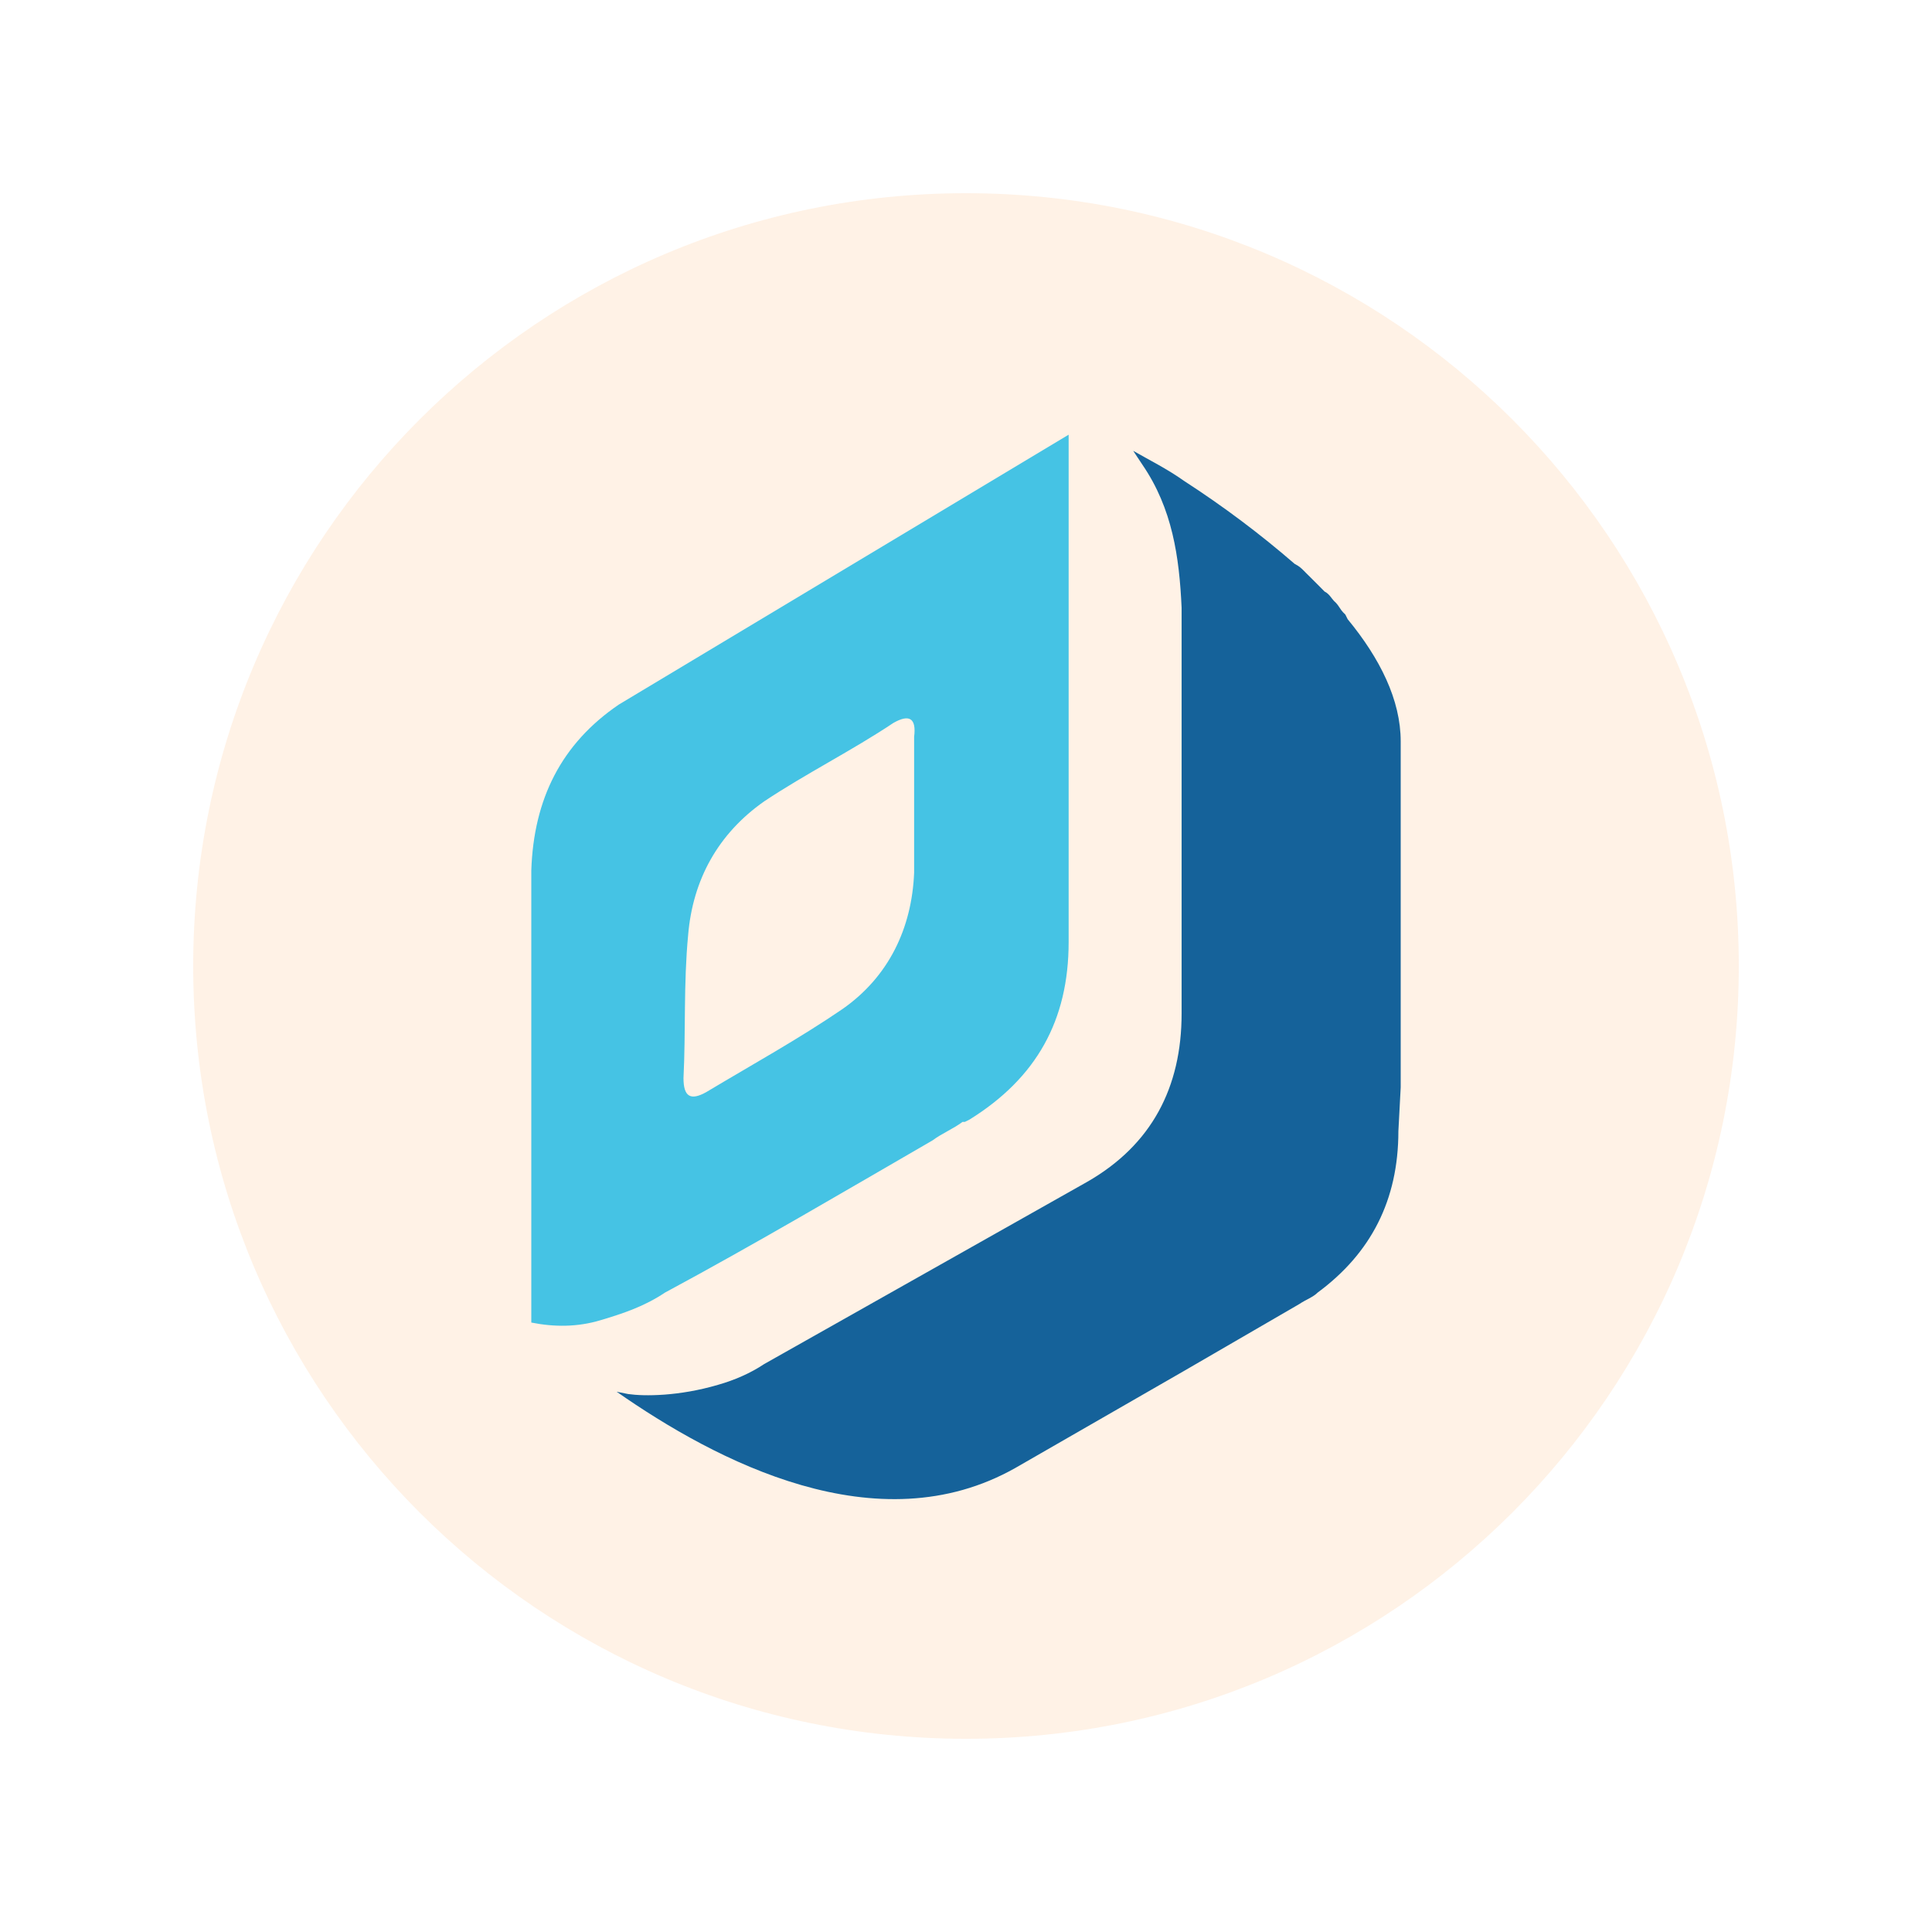
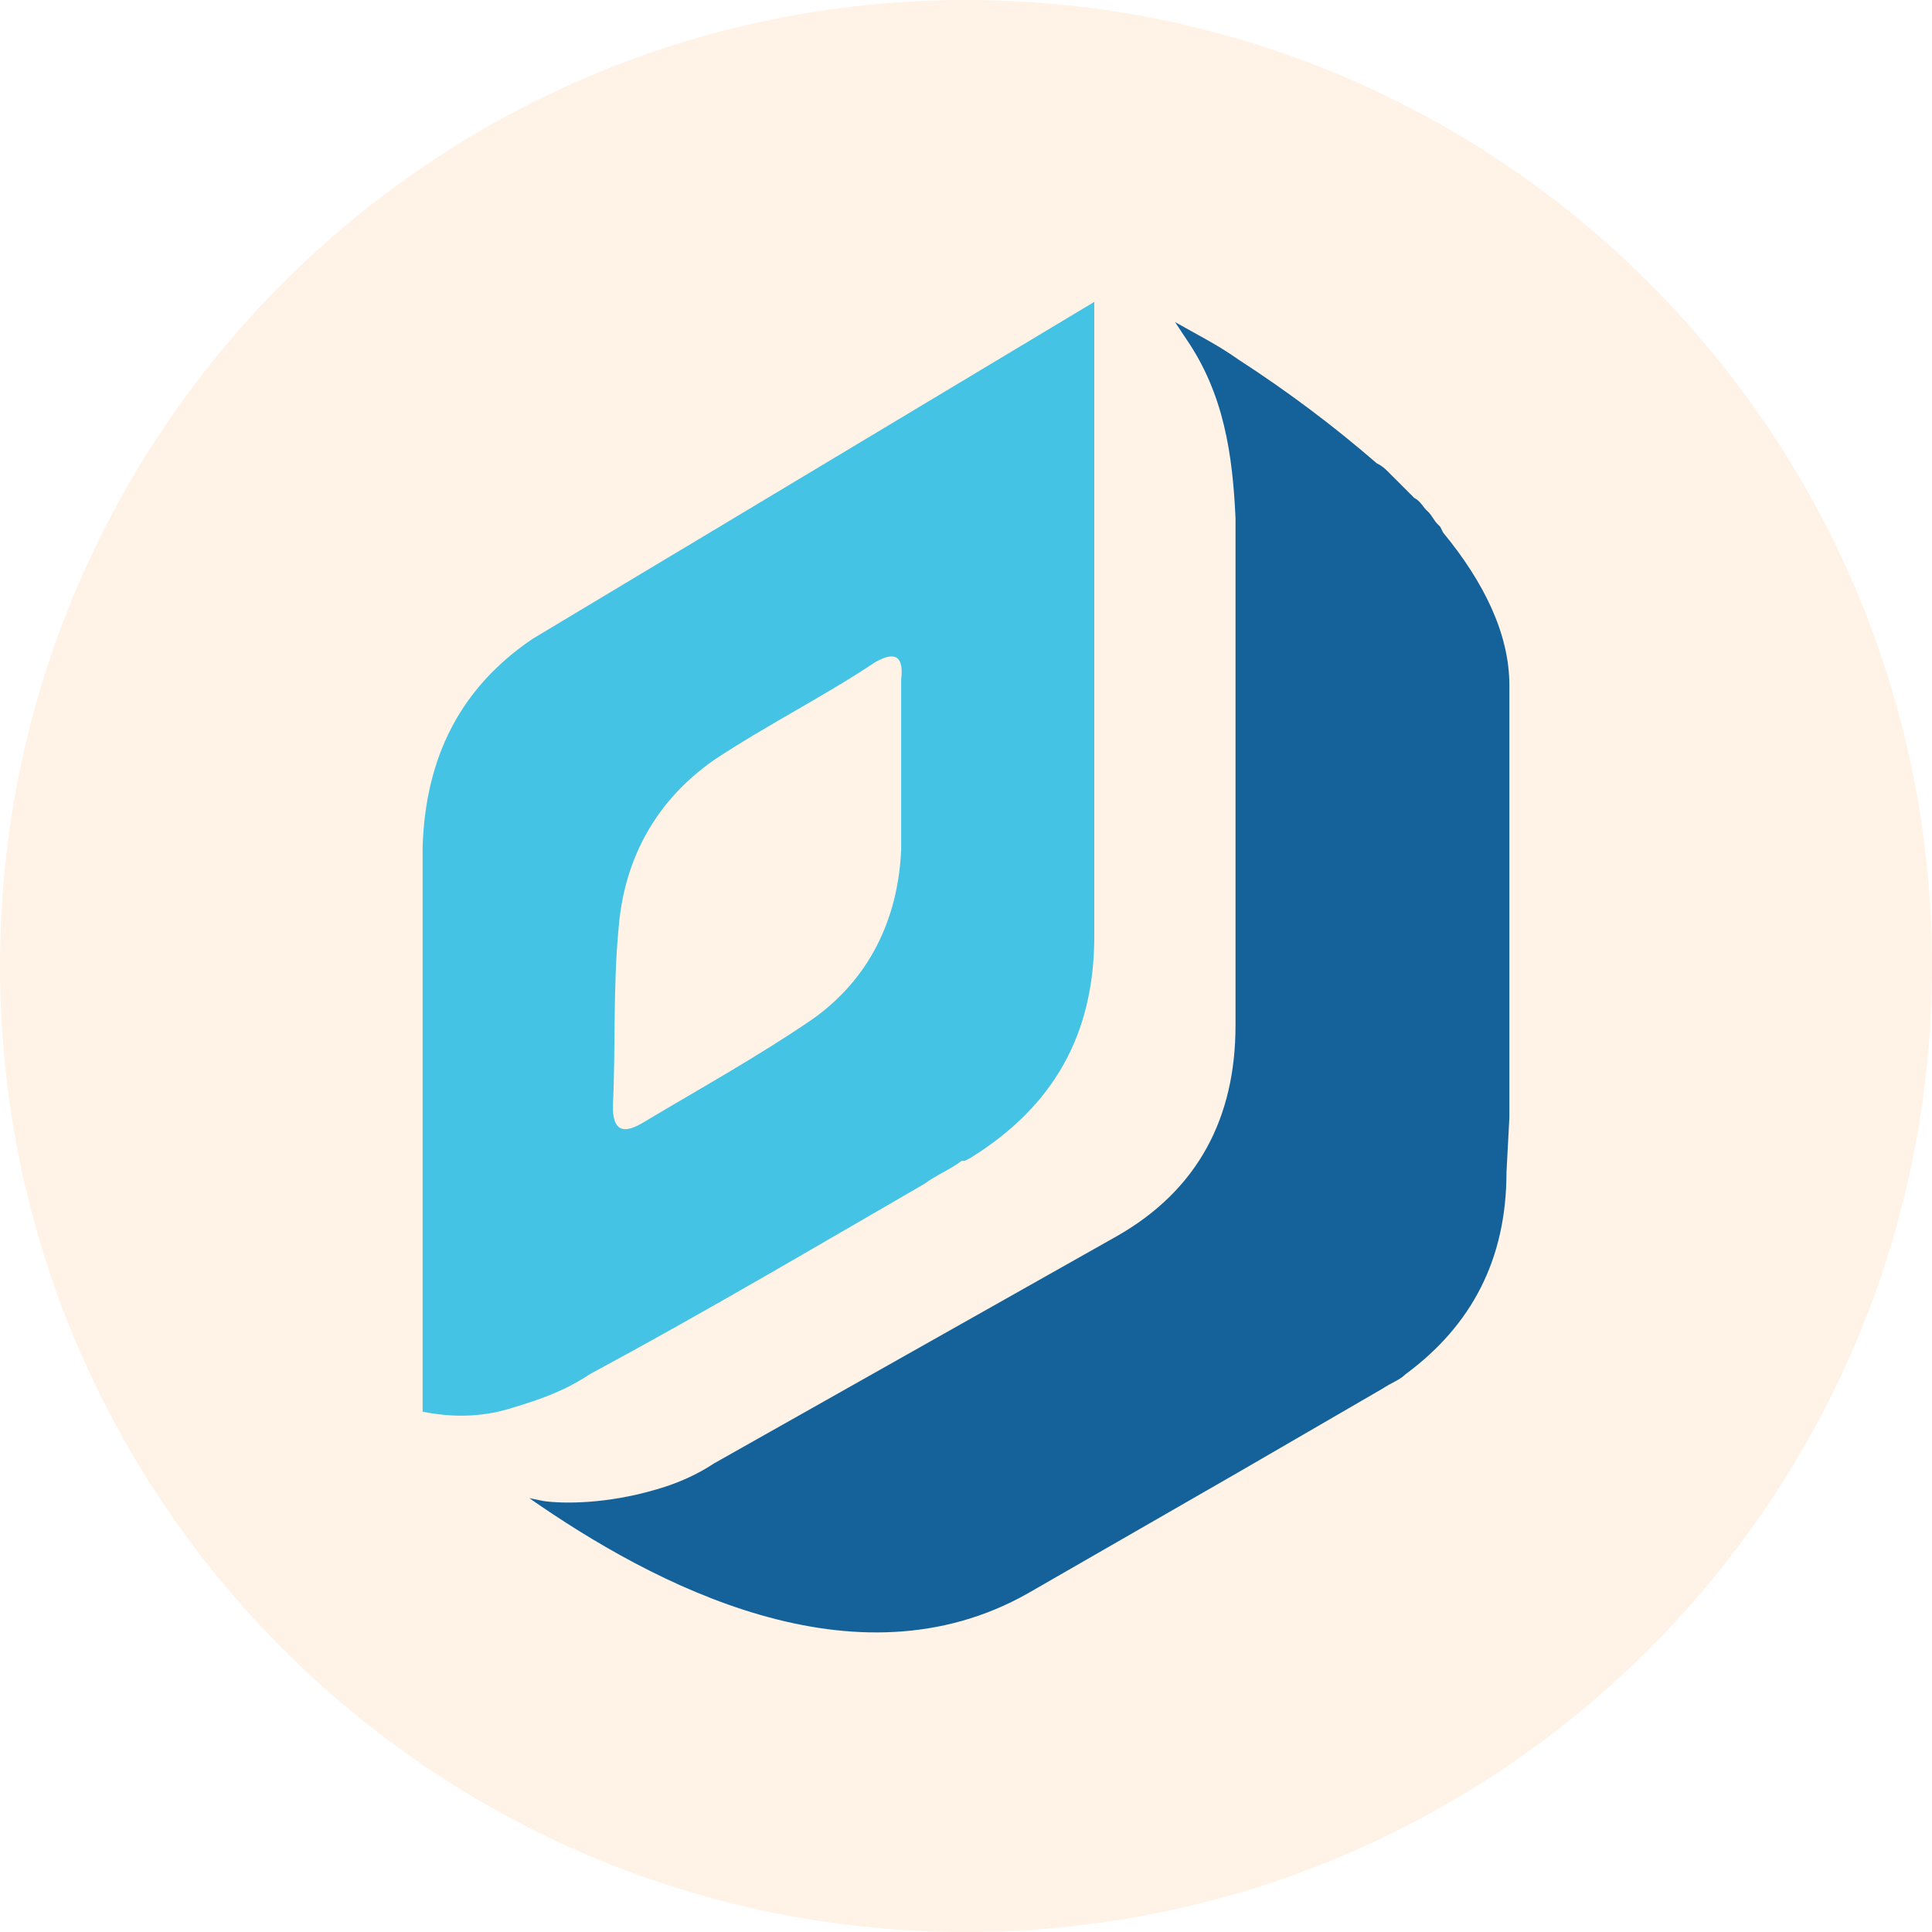
- <svg xmlns="http://www.w3.org/2000/svg" width="40" height="40" viewBox="0 0 40 40" fill="none">
-   <rect x="4" y="4" width="32" height="32" rx="16" fill="#FF7A00" fill-opacity="0.1" />
-   <path d="M19.308 23.61C19.499 23.467 19.737 23.371 19.928 23.228H19.976L20.072 23.18C21.456 22.321 22.125 21.127 22.125 19.504C22.125 17.785 22.125 12.533 22.125 9L12.814 14.586C11.621 15.398 11.048 16.544 11 18.024C11 19.981 11 21.509 11 22.035V22.082V27.382C11.477 27.477 11.955 27.477 12.432 27.334C12.91 27.191 13.339 27.048 13.769 26.761C15.631 25.759 17.493 24.66 19.308 23.61ZM14.247 19.361C14.342 18.215 14.867 17.26 15.822 16.591C16.682 16.018 17.637 15.541 18.496 14.968C18.83 14.777 18.974 14.873 18.926 15.255V18.072C18.878 19.218 18.401 20.22 17.446 20.889C16.538 21.509 15.584 22.035 14.629 22.607C14.294 22.798 14.151 22.703 14.151 22.321C14.199 21.366 14.151 20.363 14.247 19.361Z" fill="#45C3E4" />
-   <path d="M29 22.512V22.464C29 20.316 29 17.594 29 15.398V15.35C29 14.491 28.57 13.631 27.902 12.82L27.854 12.724L27.806 12.676C27.759 12.629 27.711 12.533 27.663 12.485L27.615 12.438C27.568 12.39 27.52 12.294 27.424 12.247L27.329 12.151C27.281 12.103 27.233 12.056 27.138 11.96L27.042 11.865L26.995 11.817C26.947 11.769 26.899 11.722 26.804 11.674C26.087 11.053 25.324 10.48 24.512 9.955C24.178 9.716 23.796 9.525 23.462 9.334L23.652 9.621C24.273 10.528 24.416 11.53 24.464 12.581V20.984C24.464 22.512 23.843 23.706 22.507 24.47L15.822 28.241C15.536 28.432 15.202 28.576 14.867 28.671C14.056 28.91 13.339 28.91 13.005 28.862L12.767 28.814C14.82 30.247 18.162 32.013 21.026 30.39L24.512 28.385L26.899 27C27.042 26.904 27.186 26.857 27.281 26.761C28.379 25.95 28.952 24.852 28.952 23.419L29 22.512Z" fill="#15629A" />
+ <svg xmlns="http://www.w3.org/2000/svg" width="32" height="32" viewBox="0 0 32 32" fill="none">
+   <rect width="32" height="32" rx="16" fill="#FF7A00" fill-opacity="0.1" />
+   <path d="M15.308 19.61C15.499 19.467 15.737 19.371 15.928 19.228H15.976L16.072 19.18C17.456 18.321 18.125 17.127 18.125 15.504C18.125 13.785 18.125 8.533 18.125 5L8.814 10.586C7.621 11.398 7.048 12.544 7 14.024C7 15.981 7 17.509 7 18.035V18.082V23.382C7.477 23.477 7.955 23.477 8.432 23.334C8.91 23.191 9.339 23.048 9.769 22.761C11.631 21.759 13.493 20.66 15.308 19.61ZM10.247 15.361C10.342 14.215 10.867 13.26 11.822 12.591C12.682 12.018 13.637 11.541 14.496 10.968C14.83 10.777 14.973 10.873 14.926 11.255V14.072C14.878 15.217 14.4 16.22 13.446 16.889C12.538 17.509 11.584 18.035 10.629 18.607C10.294 18.798 10.151 18.703 10.151 18.321C10.199 17.366 10.151 16.363 10.247 15.361Z" fill="#45C3E4" />
+   <path d="M25 18.512V18.464C25 16.316 25 13.594 25 11.398V11.35C25 10.491 24.57 9.631 23.902 8.82L23.854 8.724L23.806 8.676C23.759 8.629 23.711 8.533 23.663 8.485L23.615 8.438C23.568 8.39 23.52 8.294 23.424 8.247L23.329 8.151C23.281 8.103 23.233 8.056 23.138 7.96L23.042 7.865L22.995 7.817C22.947 7.769 22.899 7.721 22.804 7.674C22.087 7.053 21.324 6.48 20.512 5.955C20.178 5.716 19.796 5.525 19.462 5.334L19.652 5.621C20.273 6.528 20.416 7.531 20.464 8.581V16.984C20.464 18.512 19.843 19.706 18.507 20.47L11.822 24.241C11.536 24.432 11.202 24.576 10.867 24.671C10.056 24.91 9.34 24.91 9.005 24.862L8.767 24.814C10.82 26.247 14.162 28.013 17.026 26.39L20.512 24.385L22.899 23C23.042 22.904 23.186 22.857 23.281 22.761C24.379 21.95 24.952 20.852 24.952 19.419L25 18.512Z" fill="#15629A" />
</svg>
